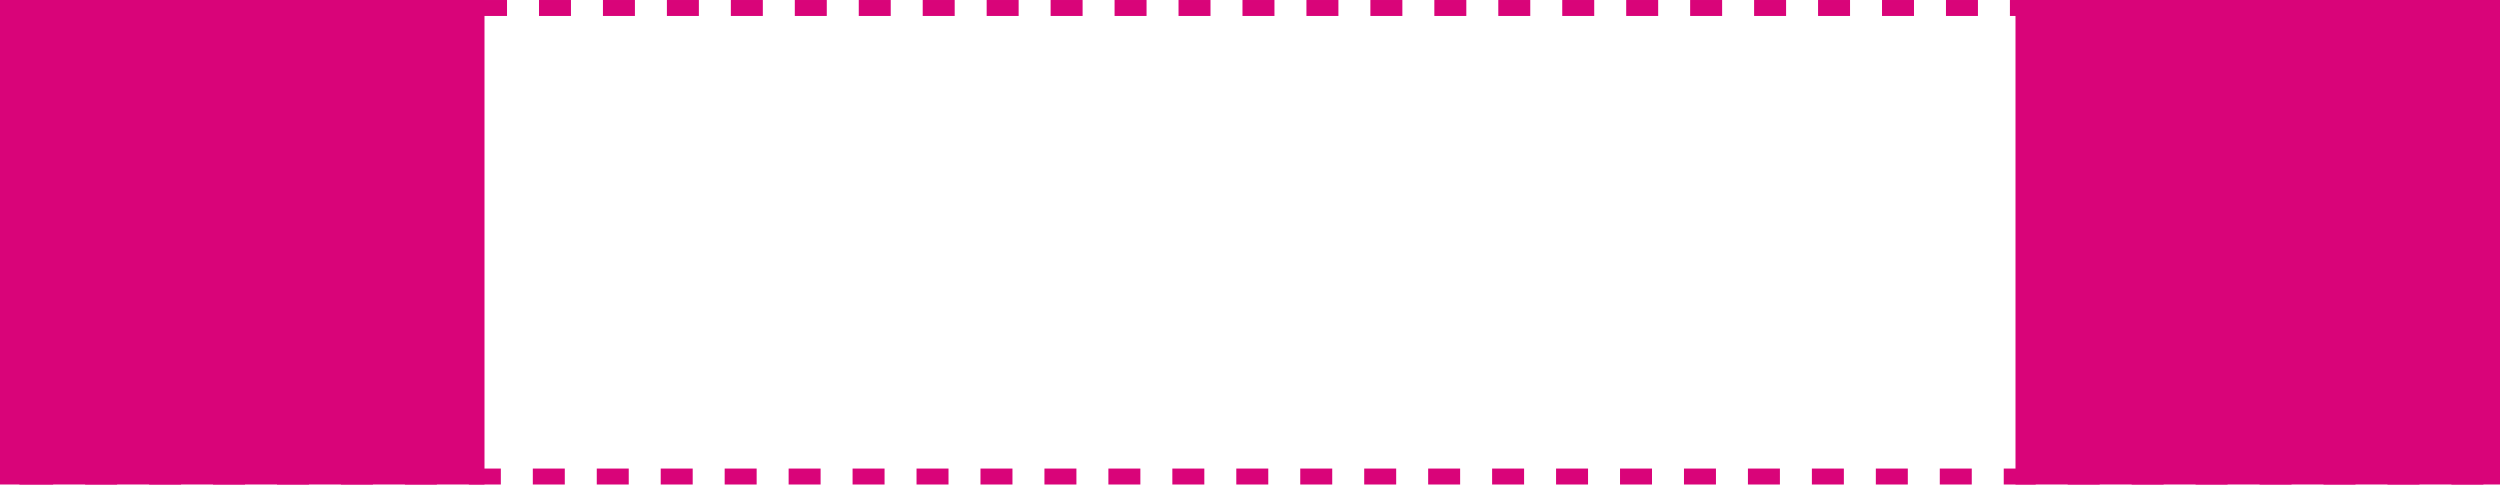
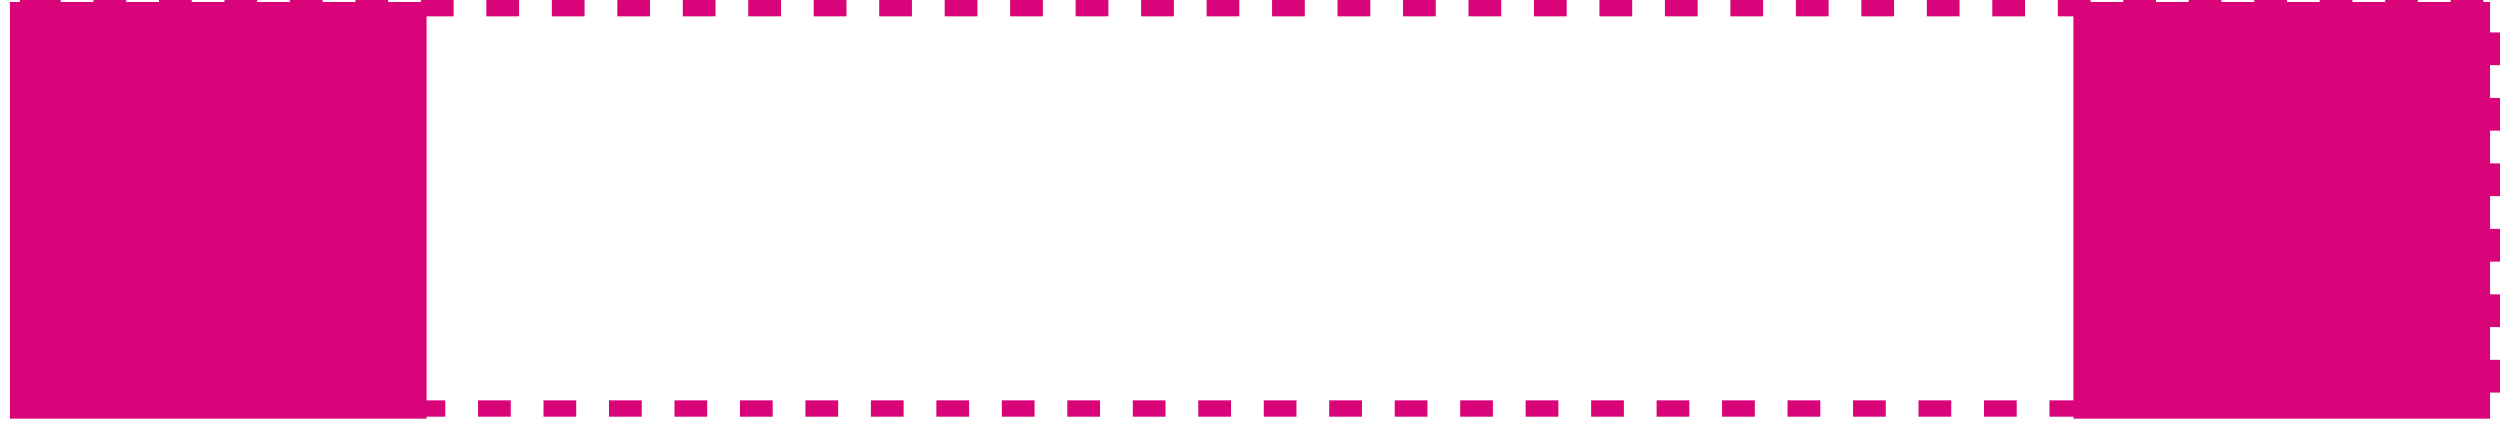
- <svg xmlns="http://www.w3.org/2000/svg" width="129" height="25" viewBox="0 0 129 25" fill="none">
-   <rect x="1.412" y="0.412" width="127.177" height="24.177" stroke="#D90479" stroke-width="0.823" stroke-dasharray="1.65 1.65" />
-   <rect x="104" width="25" height="25" fill="#D90479" />
-   <rect width="25" height="25" fill="#D90479" />
+ <svg xmlns="http://www.w3.org/2000/svg" width="126" height="22" viewBox="0 0 126 22" fill="none">
+   <rect x="1.412" y="0.412" width="124.177" height="20.177" stroke="#D90479" stroke-width="0.823" stroke-dasharray="1.65 1.65" />
+   <rect x="0.5" y="0.1" width="21" height="21" fill="#D90479" />
+   <rect x="104.5" y="0.1" width="21" height="21" fill="#D90479" />
</svg>
